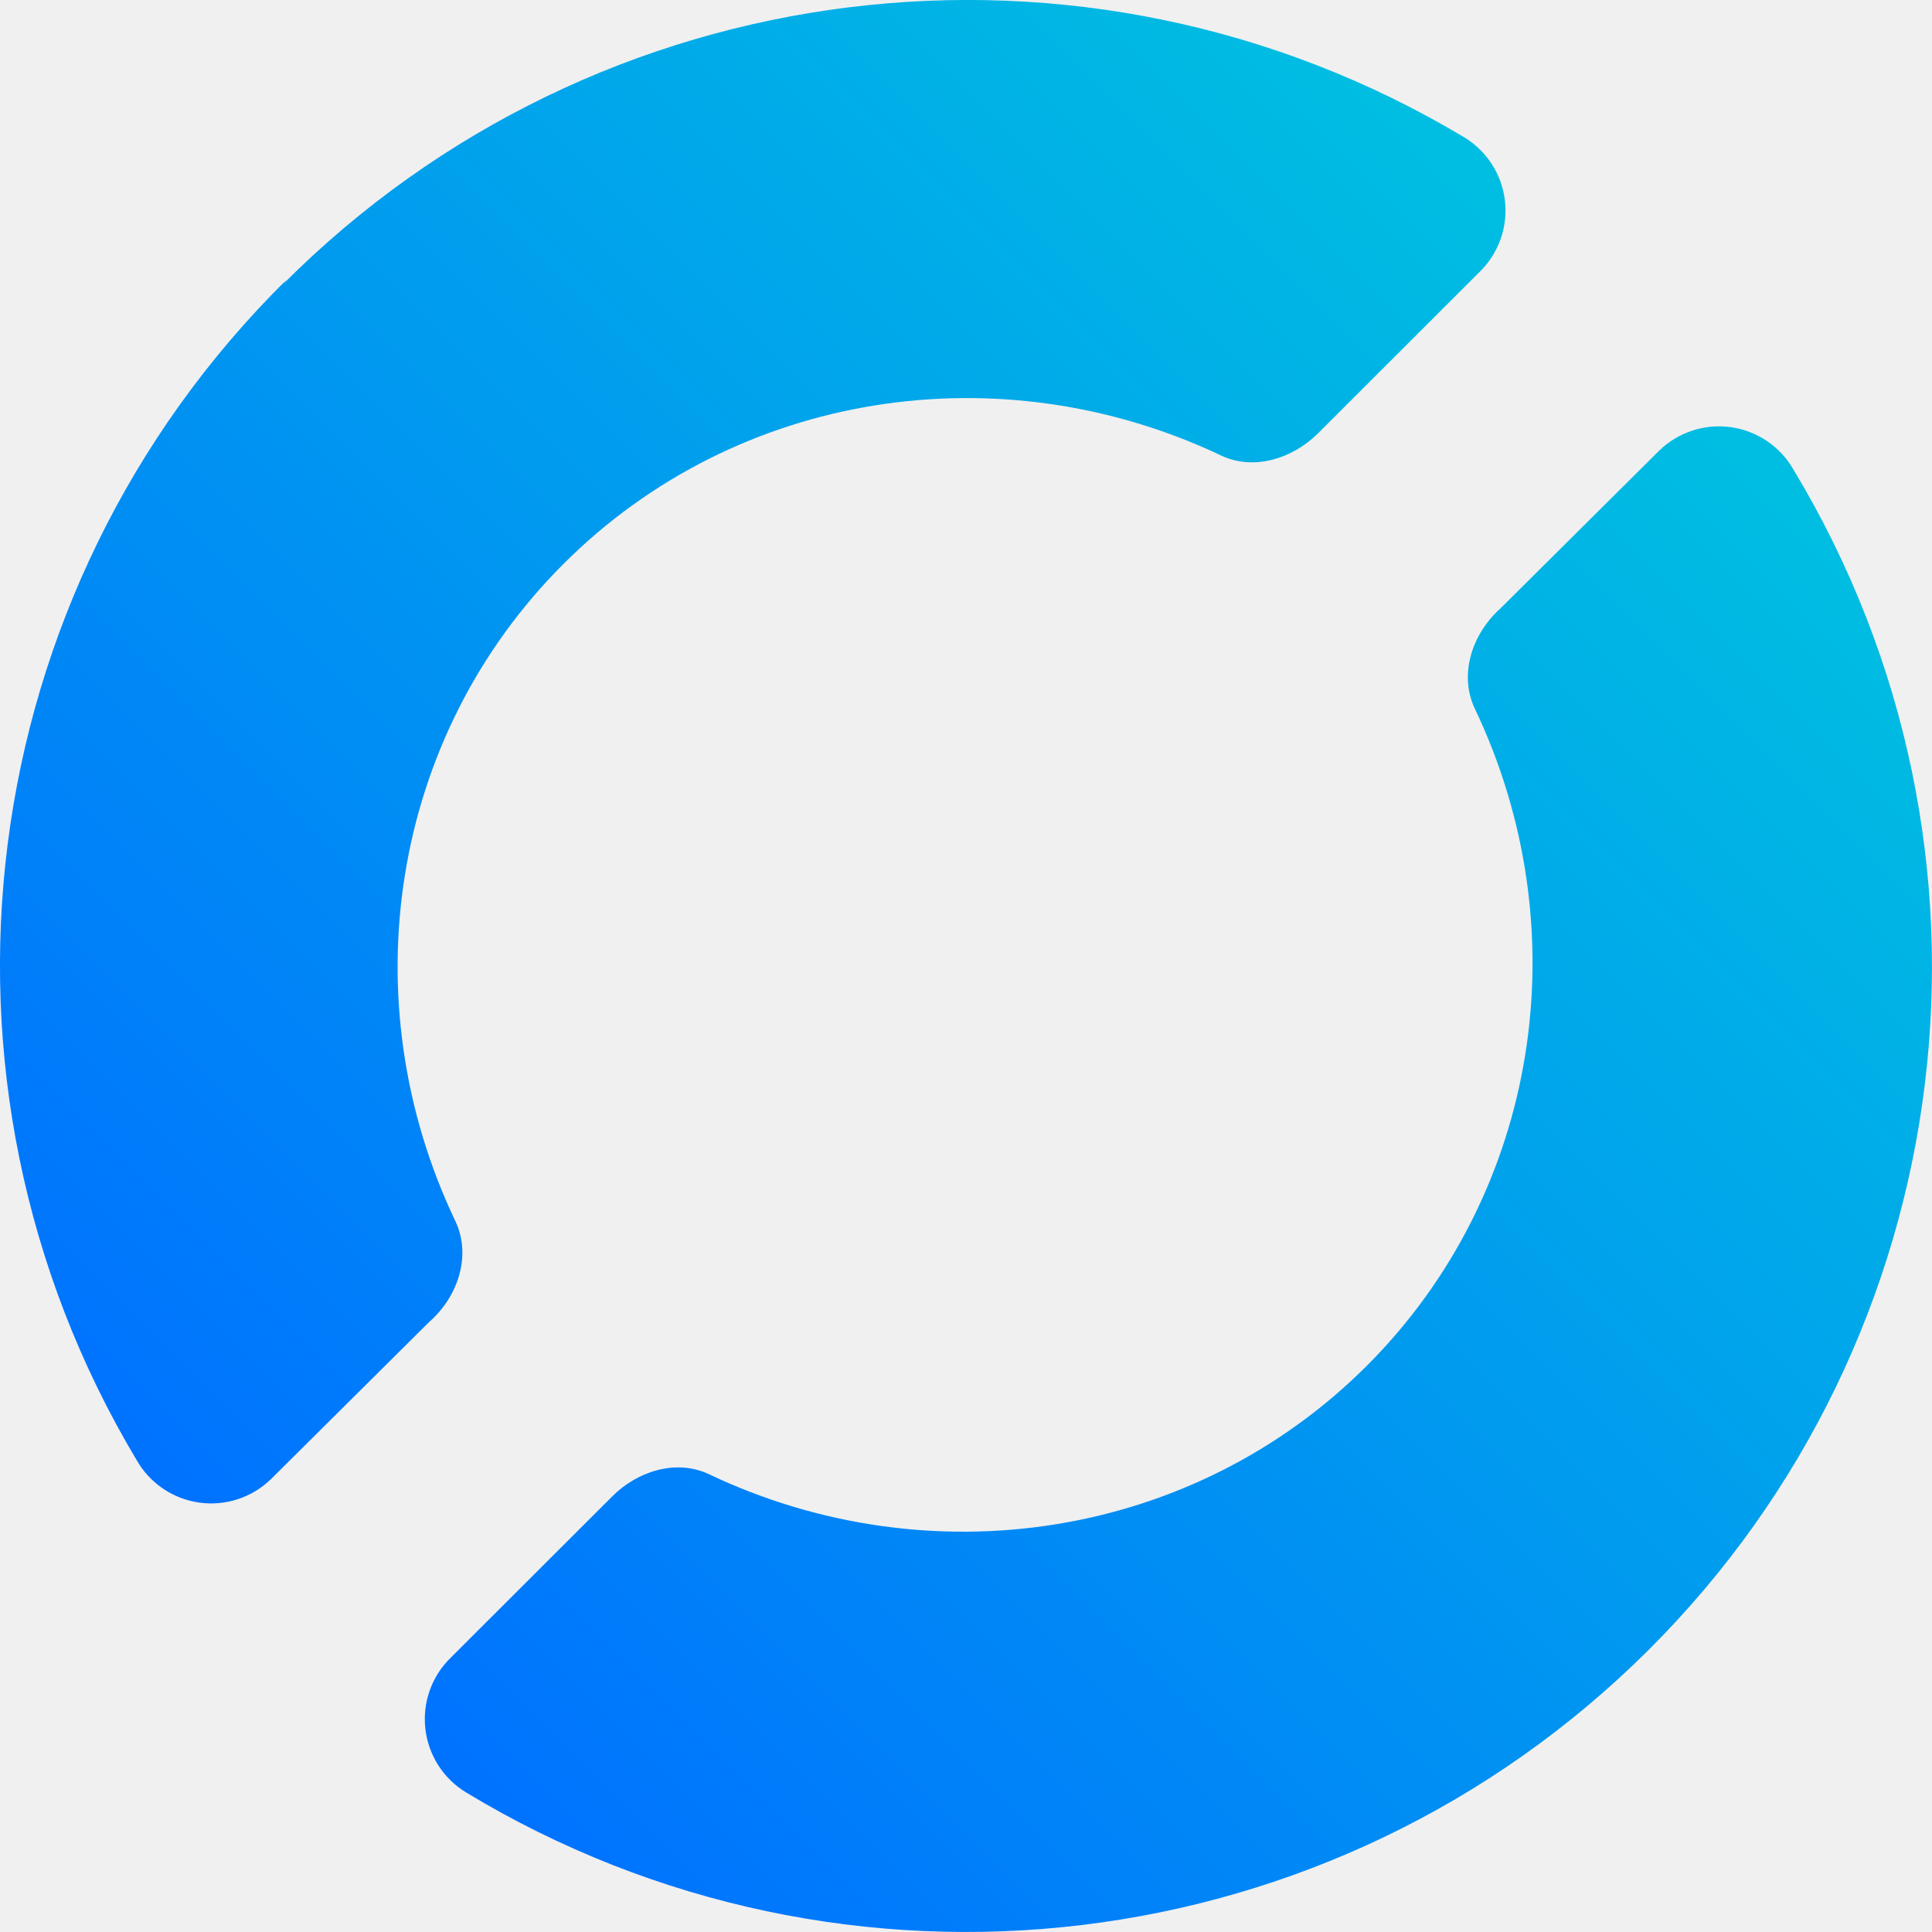
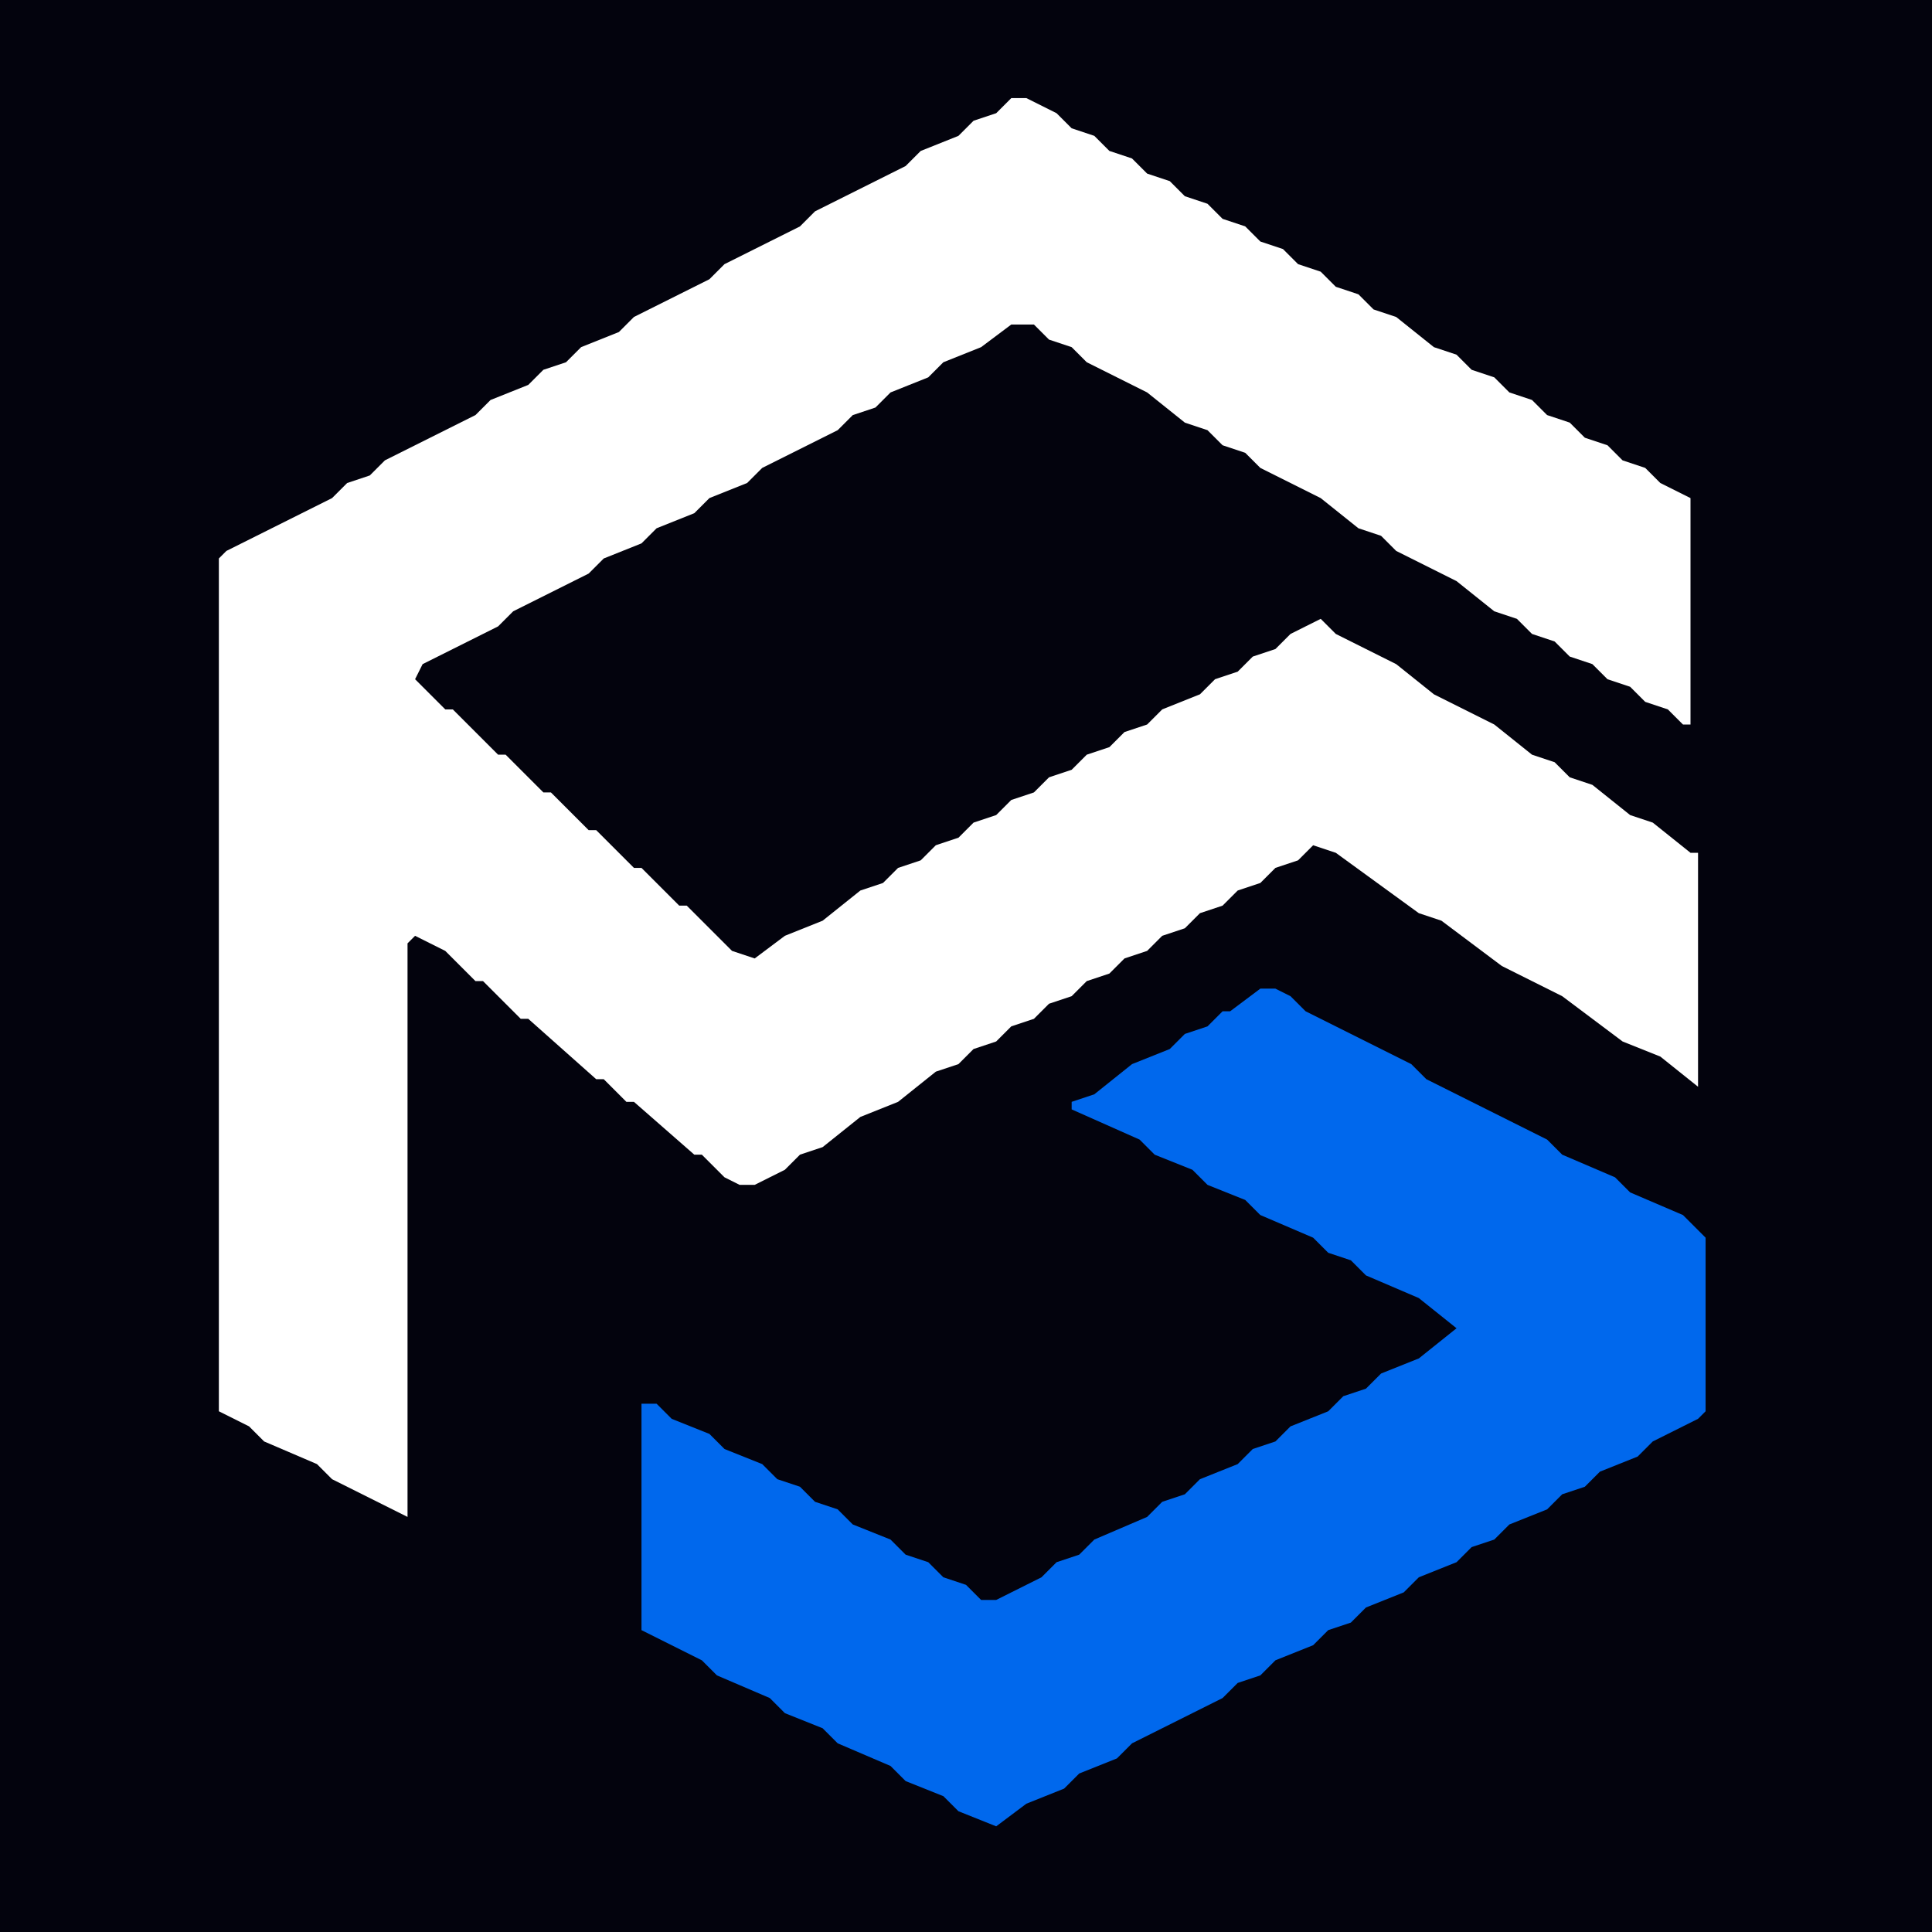
- <svg xmlns="http://www.w3.org/2000/svg" xmlns:xlink="http://www.w3.org/1999/xlink" xml:space="preserve" viewBox="66.993 897.484 26 26">
-   <linearGradient id="a" x1=".148" x2=".845" y1=".851" y2=".154" gradientTransform="matrix(26.301 0 0 26.331 90.674 911.757)" gradientUnits="userSpaceOnUse">
-     <stop offset="0" stop-color="#0071ff" />
-     <stop offset="1" stop-color="#00bfe1" />
-   </linearGradient>
-   <defs>
-     <linearGradient xlink:href="#a" id="b" x1=".148" x2=".845" y1=".851" y2=".154" gradientTransform="matrix(26.00048 0 0 25.99935 66.993 897.485)" gradientUnits="userSpaceOnUse" />
-   </defs>
-   <path fill="url(#b)" d="m89.318 903.552-2.135 2.122c-.376.337-.558.879-.347 1.337 1.422 2.976.882 6.524-1.452 8.856-2.335 2.331-5.887 2.87-8.866 1.449-.439-.197-.954-.03-1.292.312l-2.17 2.167a1.154 1.154 0 0 0 .208 1.81 13.005 13.005 0 0 0 15.91-1.912 12.97 12.97 0 0 0 1.956-15.887 1.154 1.154 0 0 0-1.812-.254zm-18.467-2.305a12.969 12.969 0 0 0-2.02 15.885 1.154 1.154 0 0 0 1.812.254l2.124-2.11c.385-.336.572-.884.359-1.348-1.423-2.976-.884-6.524 1.451-8.856 2.334-2.332 5.887-2.871 8.866-1.45.434.194.942.033 1.281-.3l2.182-2.18a1.152 1.152 0 0 0-.208-1.81 13.009 13.009 0 0 0-15.893 1.973z" />
+ <svg xmlns="http://www.w3.org/2000/svg" width="26" height="26" viewBox="0 0 26 26">
+   <rect width="26" height="26" fill="#03030d" />
+   <g transform="translate(0.0 0.0) scale(0.1015625)">
+     <path fill="#ffffff" fill-rule="evenodd" d="M224 66L220 64L218 62L215 61L213 59L210 58L208 56L205 55L203 53L200 52L198 50L195 49L193 47L190 46L185 42L182 41L180 39L177 38L175 36L172 35L170 33L167 32L165 30L162 29L160 27L157 26L155 24L152 23L150 21L147 20L145 18L142 17L140 15L136 13L134 13L132 15L129 16L127 18L122 20L120 22L108 28L106 30L96 35L94 37L84 42L82 44L77 46L75 48L72 49L70 51L65 53L63 55L51 61L49 63L46 64L44 66L30 73L29 74L29 187L33 189L35 191L42 194L44 196L54 201L54 125L55 124L59 126L63 130L64 130L69 135L70 135L79 143L80 143L83 146L84 146L92 153L93 153L96 156L98 157L100 157L104 155L106 153L109 152L114 148L119 146L124 142L127 141L129 139L132 138L134 136L137 135L139 133L142 132L144 130L147 129L149 127L152 126L154 124L157 123L159 121L162 120L164 118L167 117L169 115L172 114L174 112L177 113L188 121L191 122L199 128L207 132L215 138L220 140L225 144L225 113L224 113L219 109L216 108L211 104L208 103L206 101L203 100L198 96L190 92L185 88L177 84L175 82L171 84L169 86L166 87L164 89L161 90L159 92L154 94L152 96L149 97L147 99L144 100L142 102L139 103L137 105L134 106L132 108L129 109L127 111L124 112L122 114L119 115L117 117L114 118L109 122L104 124L100 127L97 126L91 120L90 120L85 115L84 115L79 110L78 110L73 105L72 105L67 100L66 100L60 94L59 94L55 90L56 88L66 83L68 81L78 76L80 74L85 72L87 70L92 68L94 66L99 64L101 62L111 57L113 55L116 54L118 52L123 50L125 48L130 46L134 43L137 43L139 45L142 46L144 48L152 52L157 56L160 57L162 59L165 60L167 62L175 66L180 70L183 71L185 73L193 77L198 81L201 82L203 84L206 85L208 87L211 88L213 90L216 91L218 93L221 94L223 96L224 96Z" />
+     <path fill="#0068ed" fill-rule="evenodd" d="M226 164L223 161L216 158L214 156L207 153L205 151L189 143L187 141L173 134L171 132L169 131L167 131L163 134L162 134L160 136L157 137L155 139L150 141L145 145L142 146L142 147L151 151L153 153L158 155L160 157L165 159L167 161L174 164L176 166L179 167L181 169L188 172L193 176L188 180L183 182L181 184L178 185L176 187L171 189L169 191L166 192L164 194L159 196L157 198L154 199L152 201L145 204L143 206L140 207L138 209L132 212L130 212L128 210L125 209L123 207L120 206L118 204L113 202L111 200L108 199L106 197L103 196L101 194L96 192L94 190L89 188L87 186L85 186L85 216L93 220L95 222L102 225L104 227L109 229L111 231L118 234L120 236L125 238L127 240L132 242L136 239L141 237L143 235L148 233L150 231L162 225L164 223L167 222L169 220L174 218L176 216L179 215L181 213L186 211L188 209L193 207L195 205L198 204L200 202L205 200L207 198L210 197L212 195L217 193L219 191L225 188L226 187Z" />
+   </g>
</svg>
